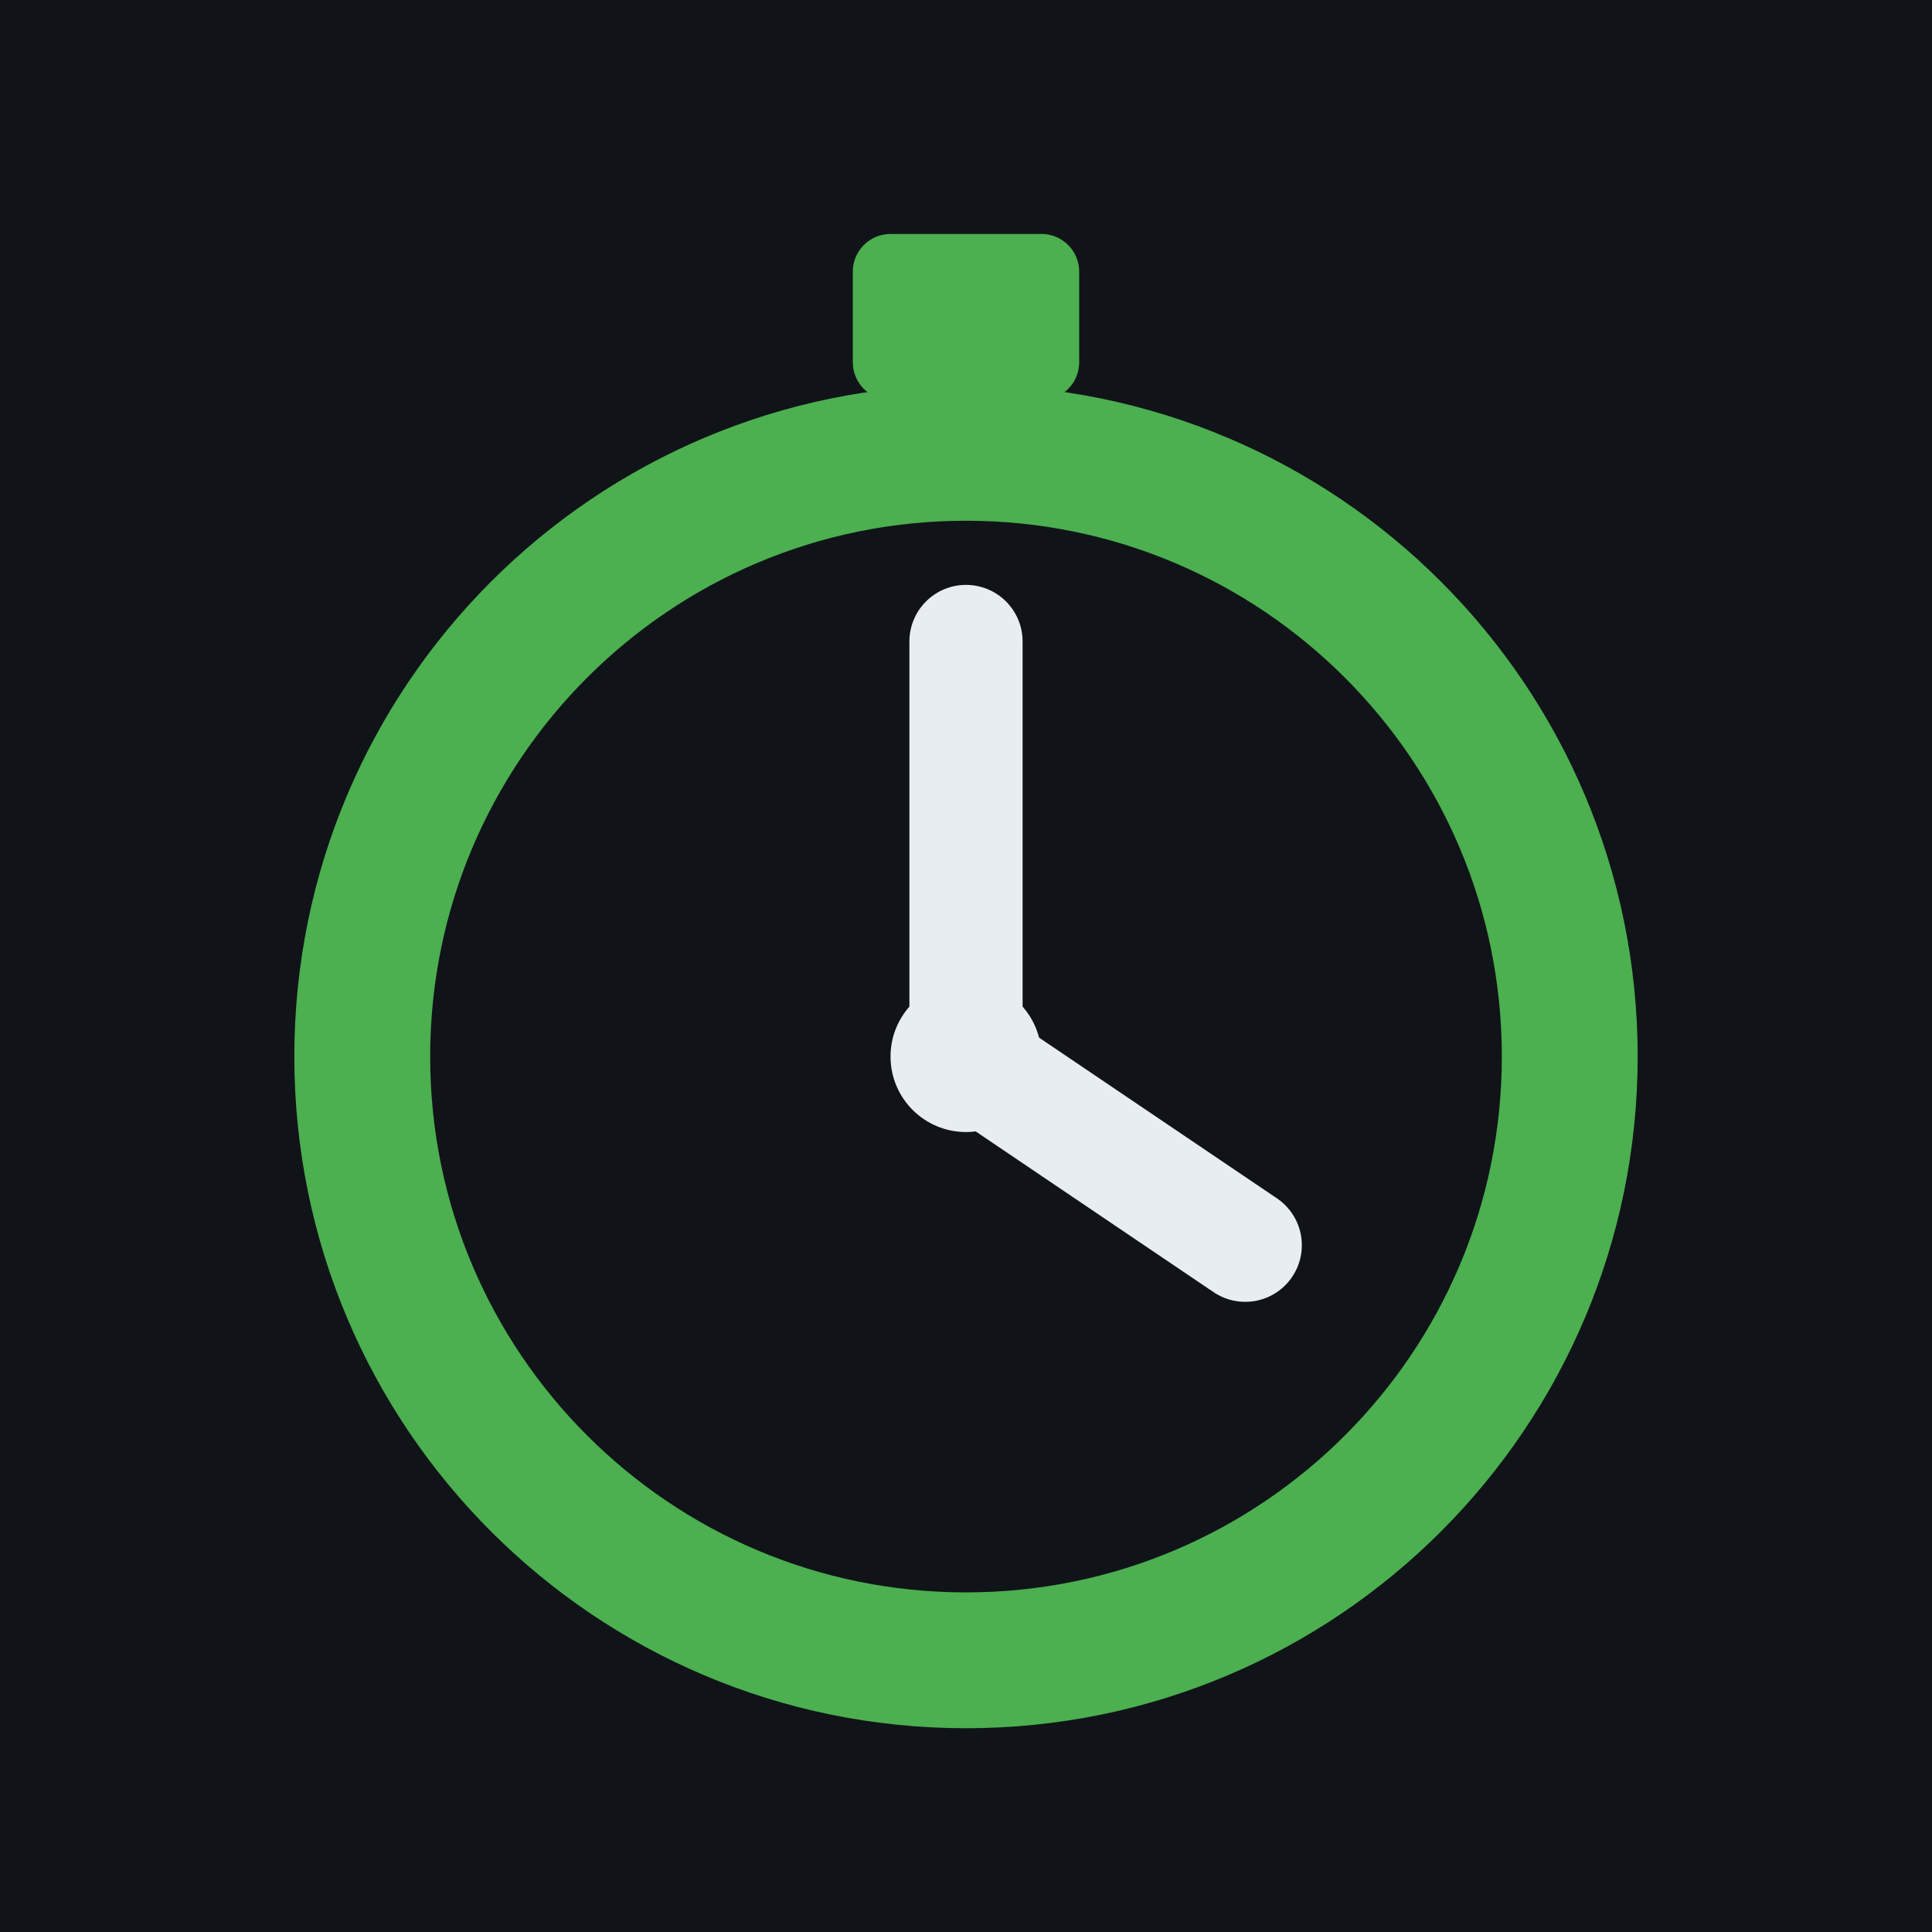
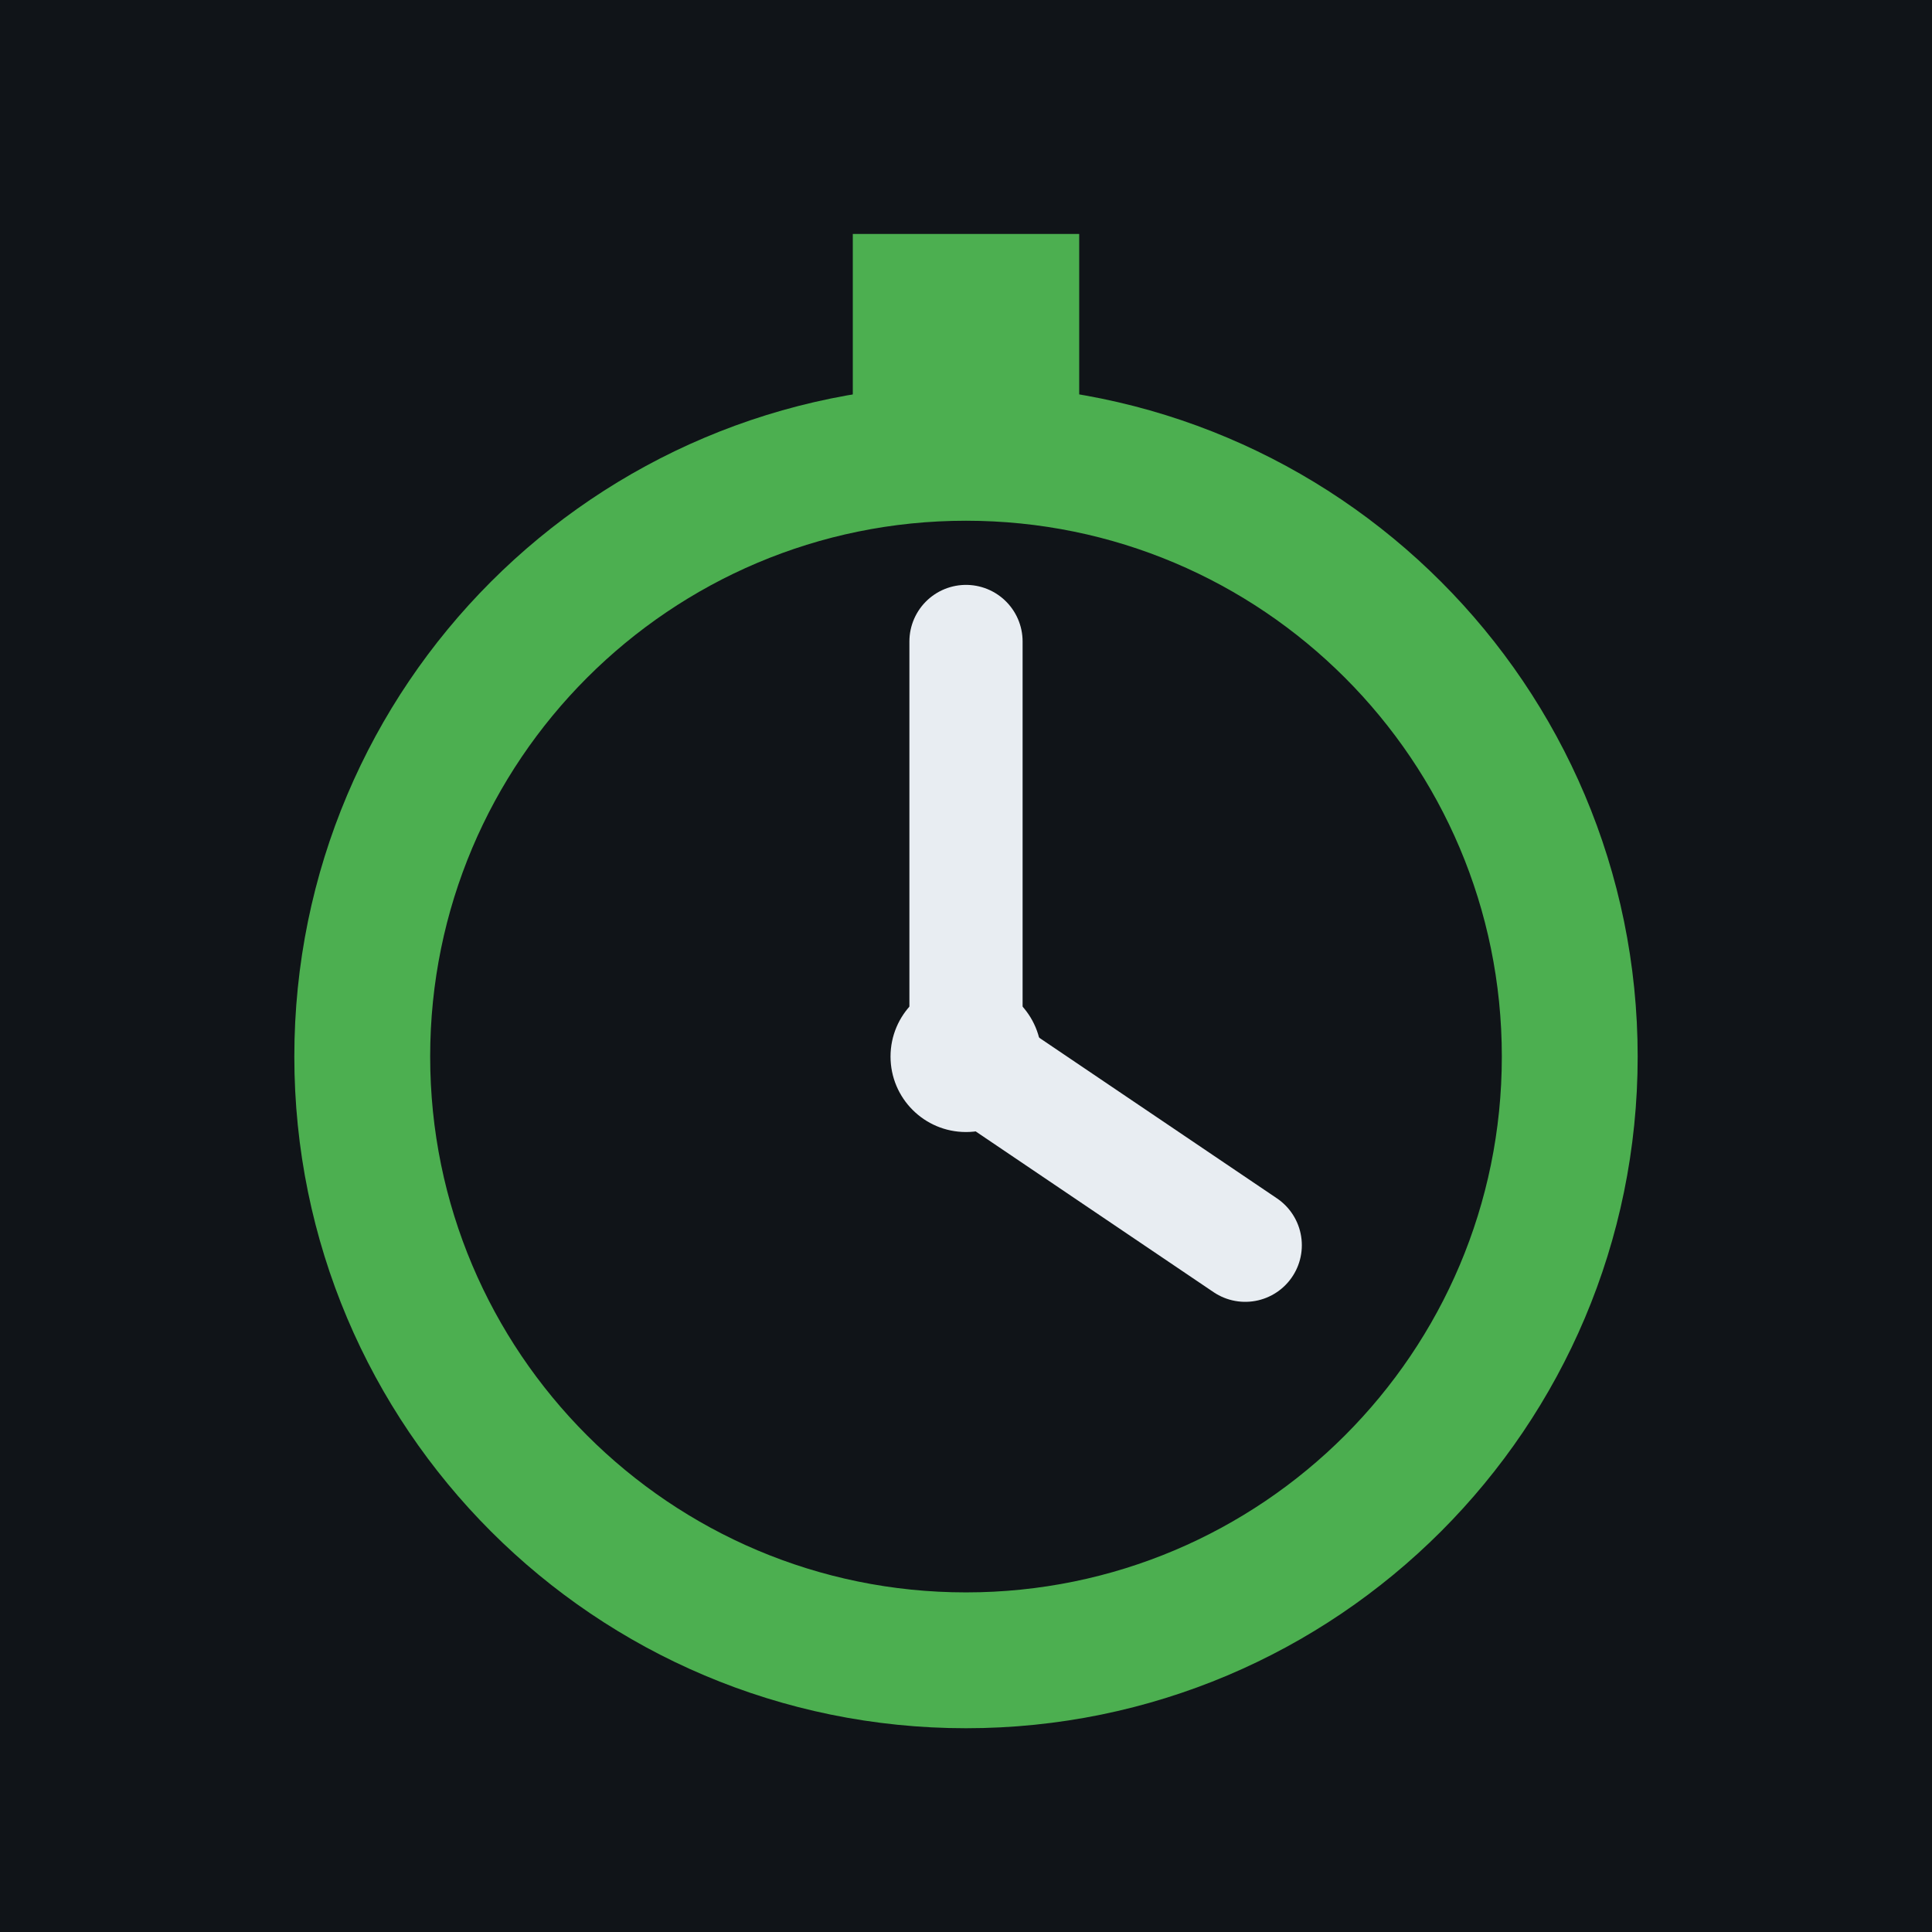
<svg xmlns="http://www.w3.org/2000/svg" viewBox="0 0 512 512">
  <rect width="512" height="512" fill="#101418" />
  <circle cx="256" cy="280" r="160" fill="none" stroke="#4caf50" stroke-width="36" />
-   <rect x="226" y="62" width="60" height="44" rx="10" fill="#4caf50" />
+   <rect x="226" y="62" width="60" height="44" fill="#4caf50" />
  <path d="M256 280 V170" stroke="#e8edf2" stroke-width="30" stroke-linecap="round" />
  <path d="M256 280 L330 330" stroke="#e8edf2" stroke-width="30" stroke-linecap="round" />
  <circle cx="256" cy="280" r="20" fill="#e8edf2" />
</svg>
